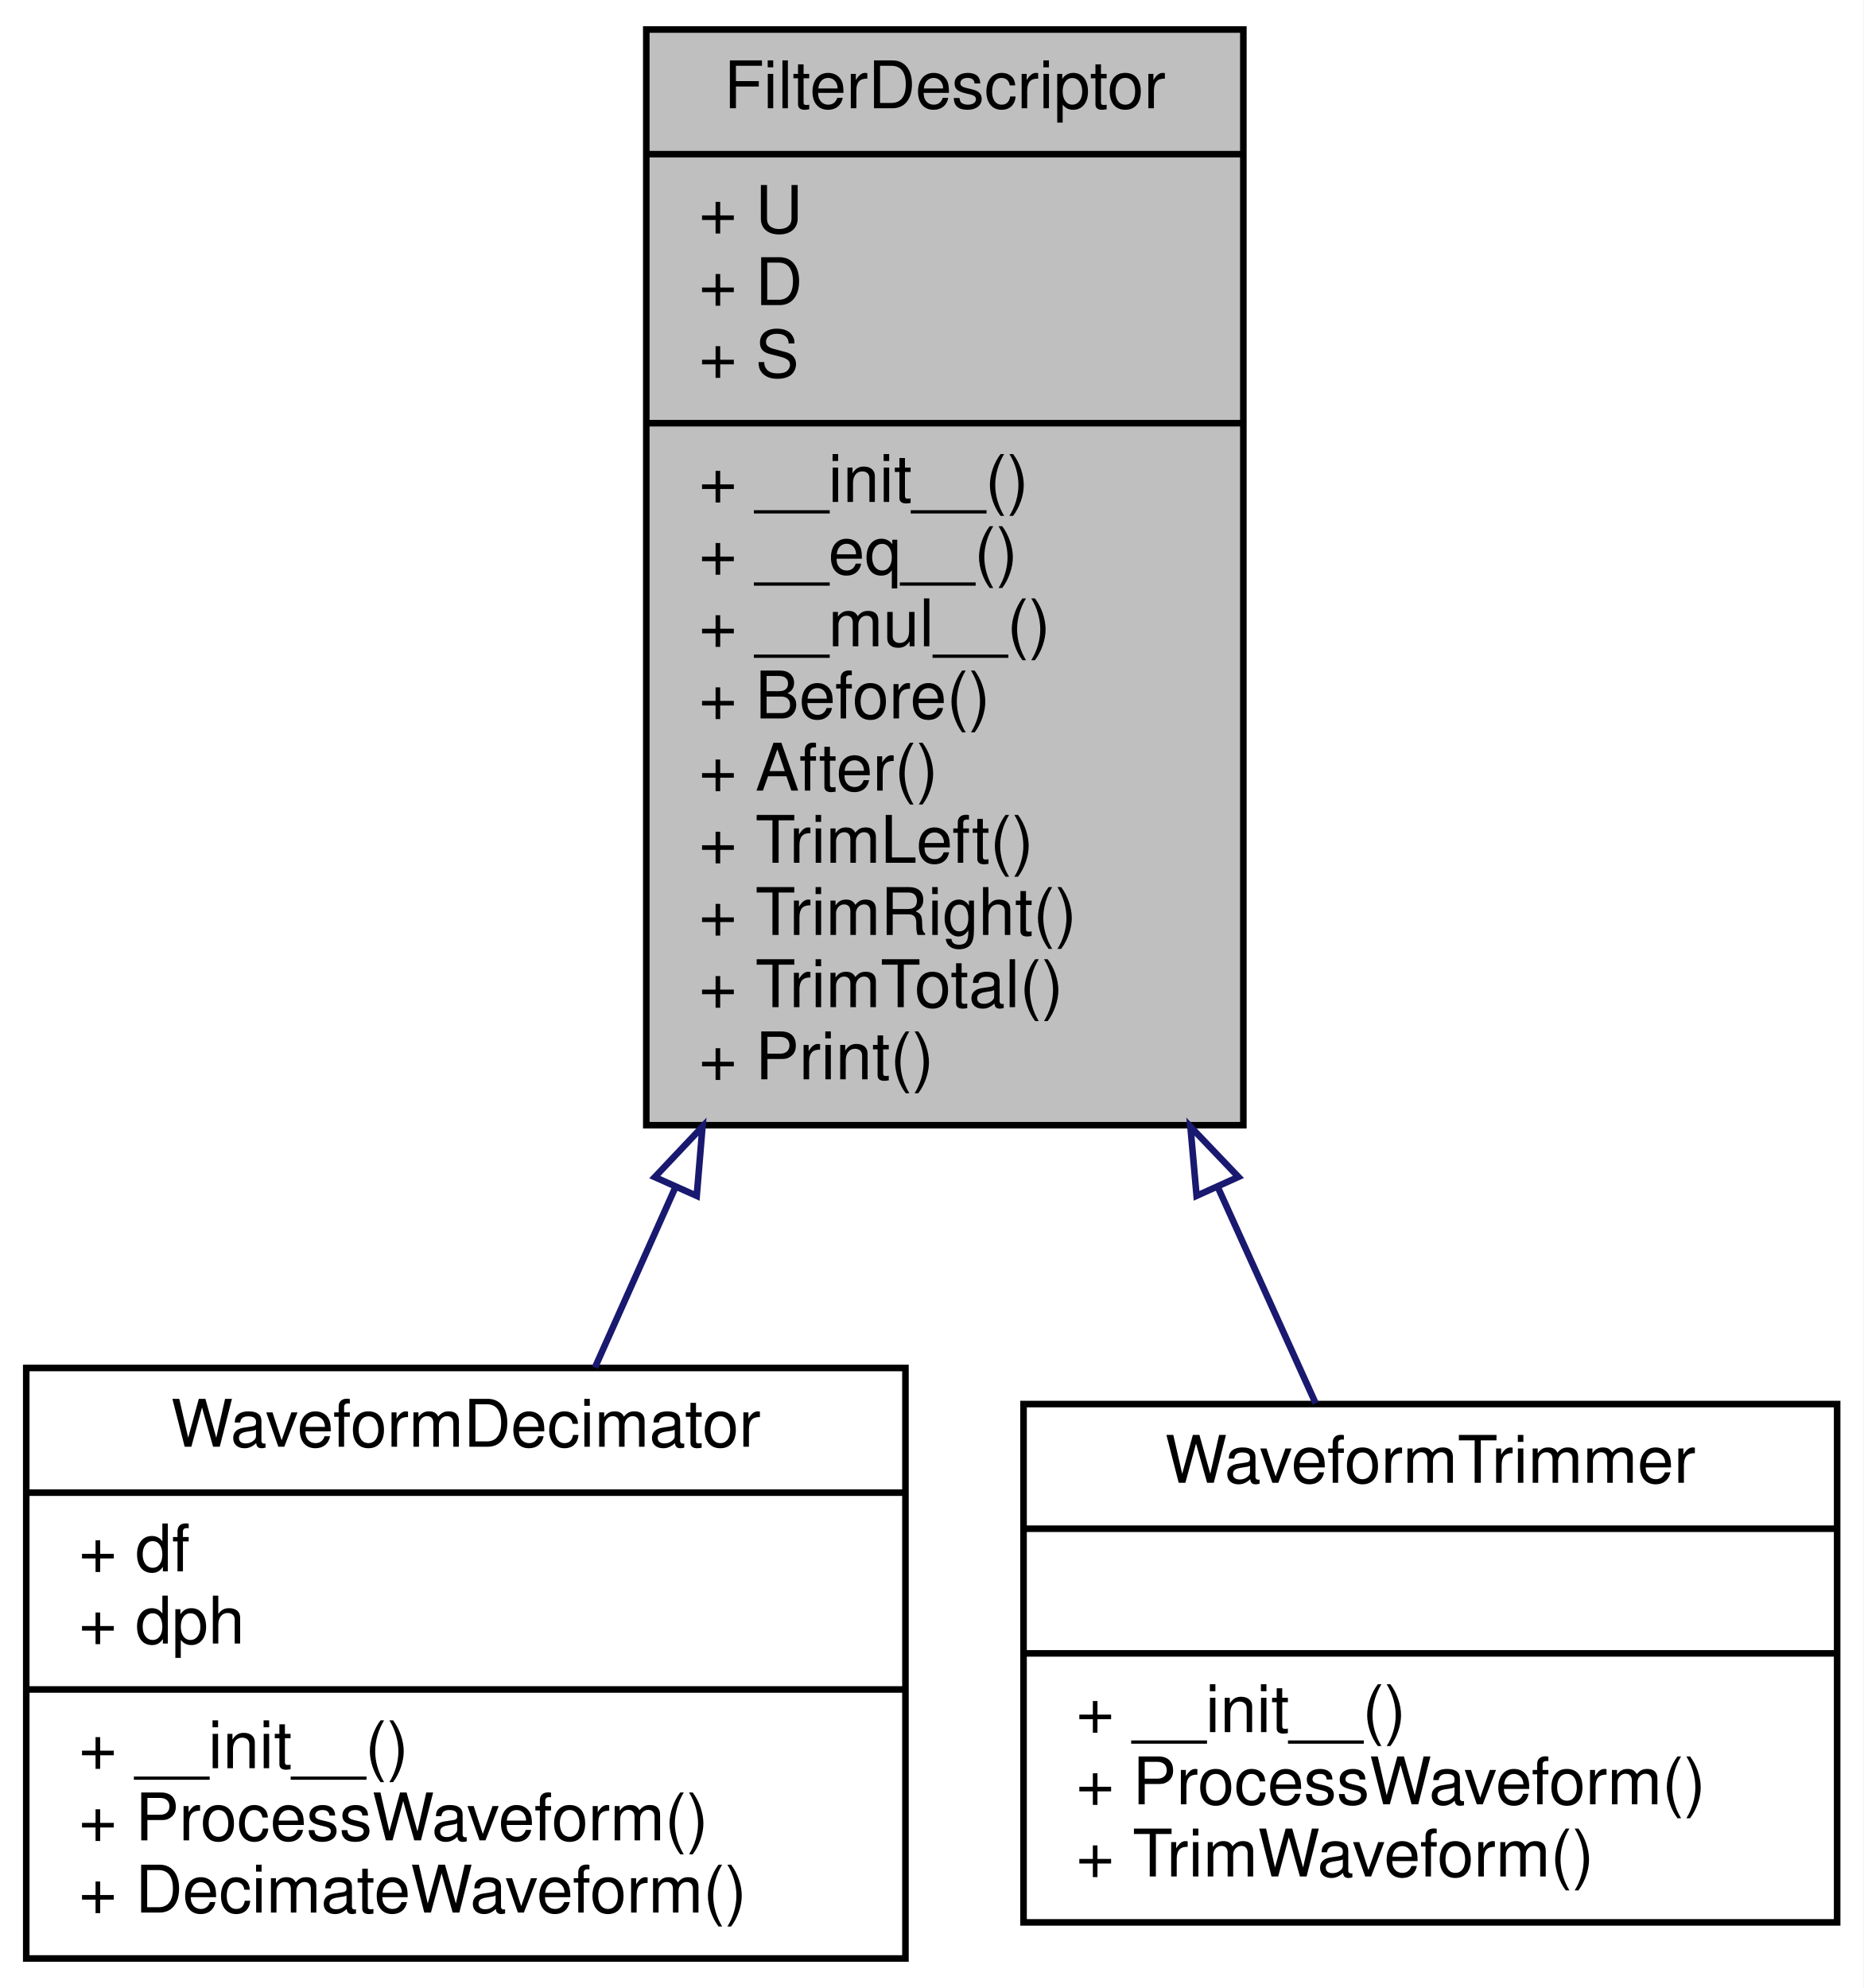
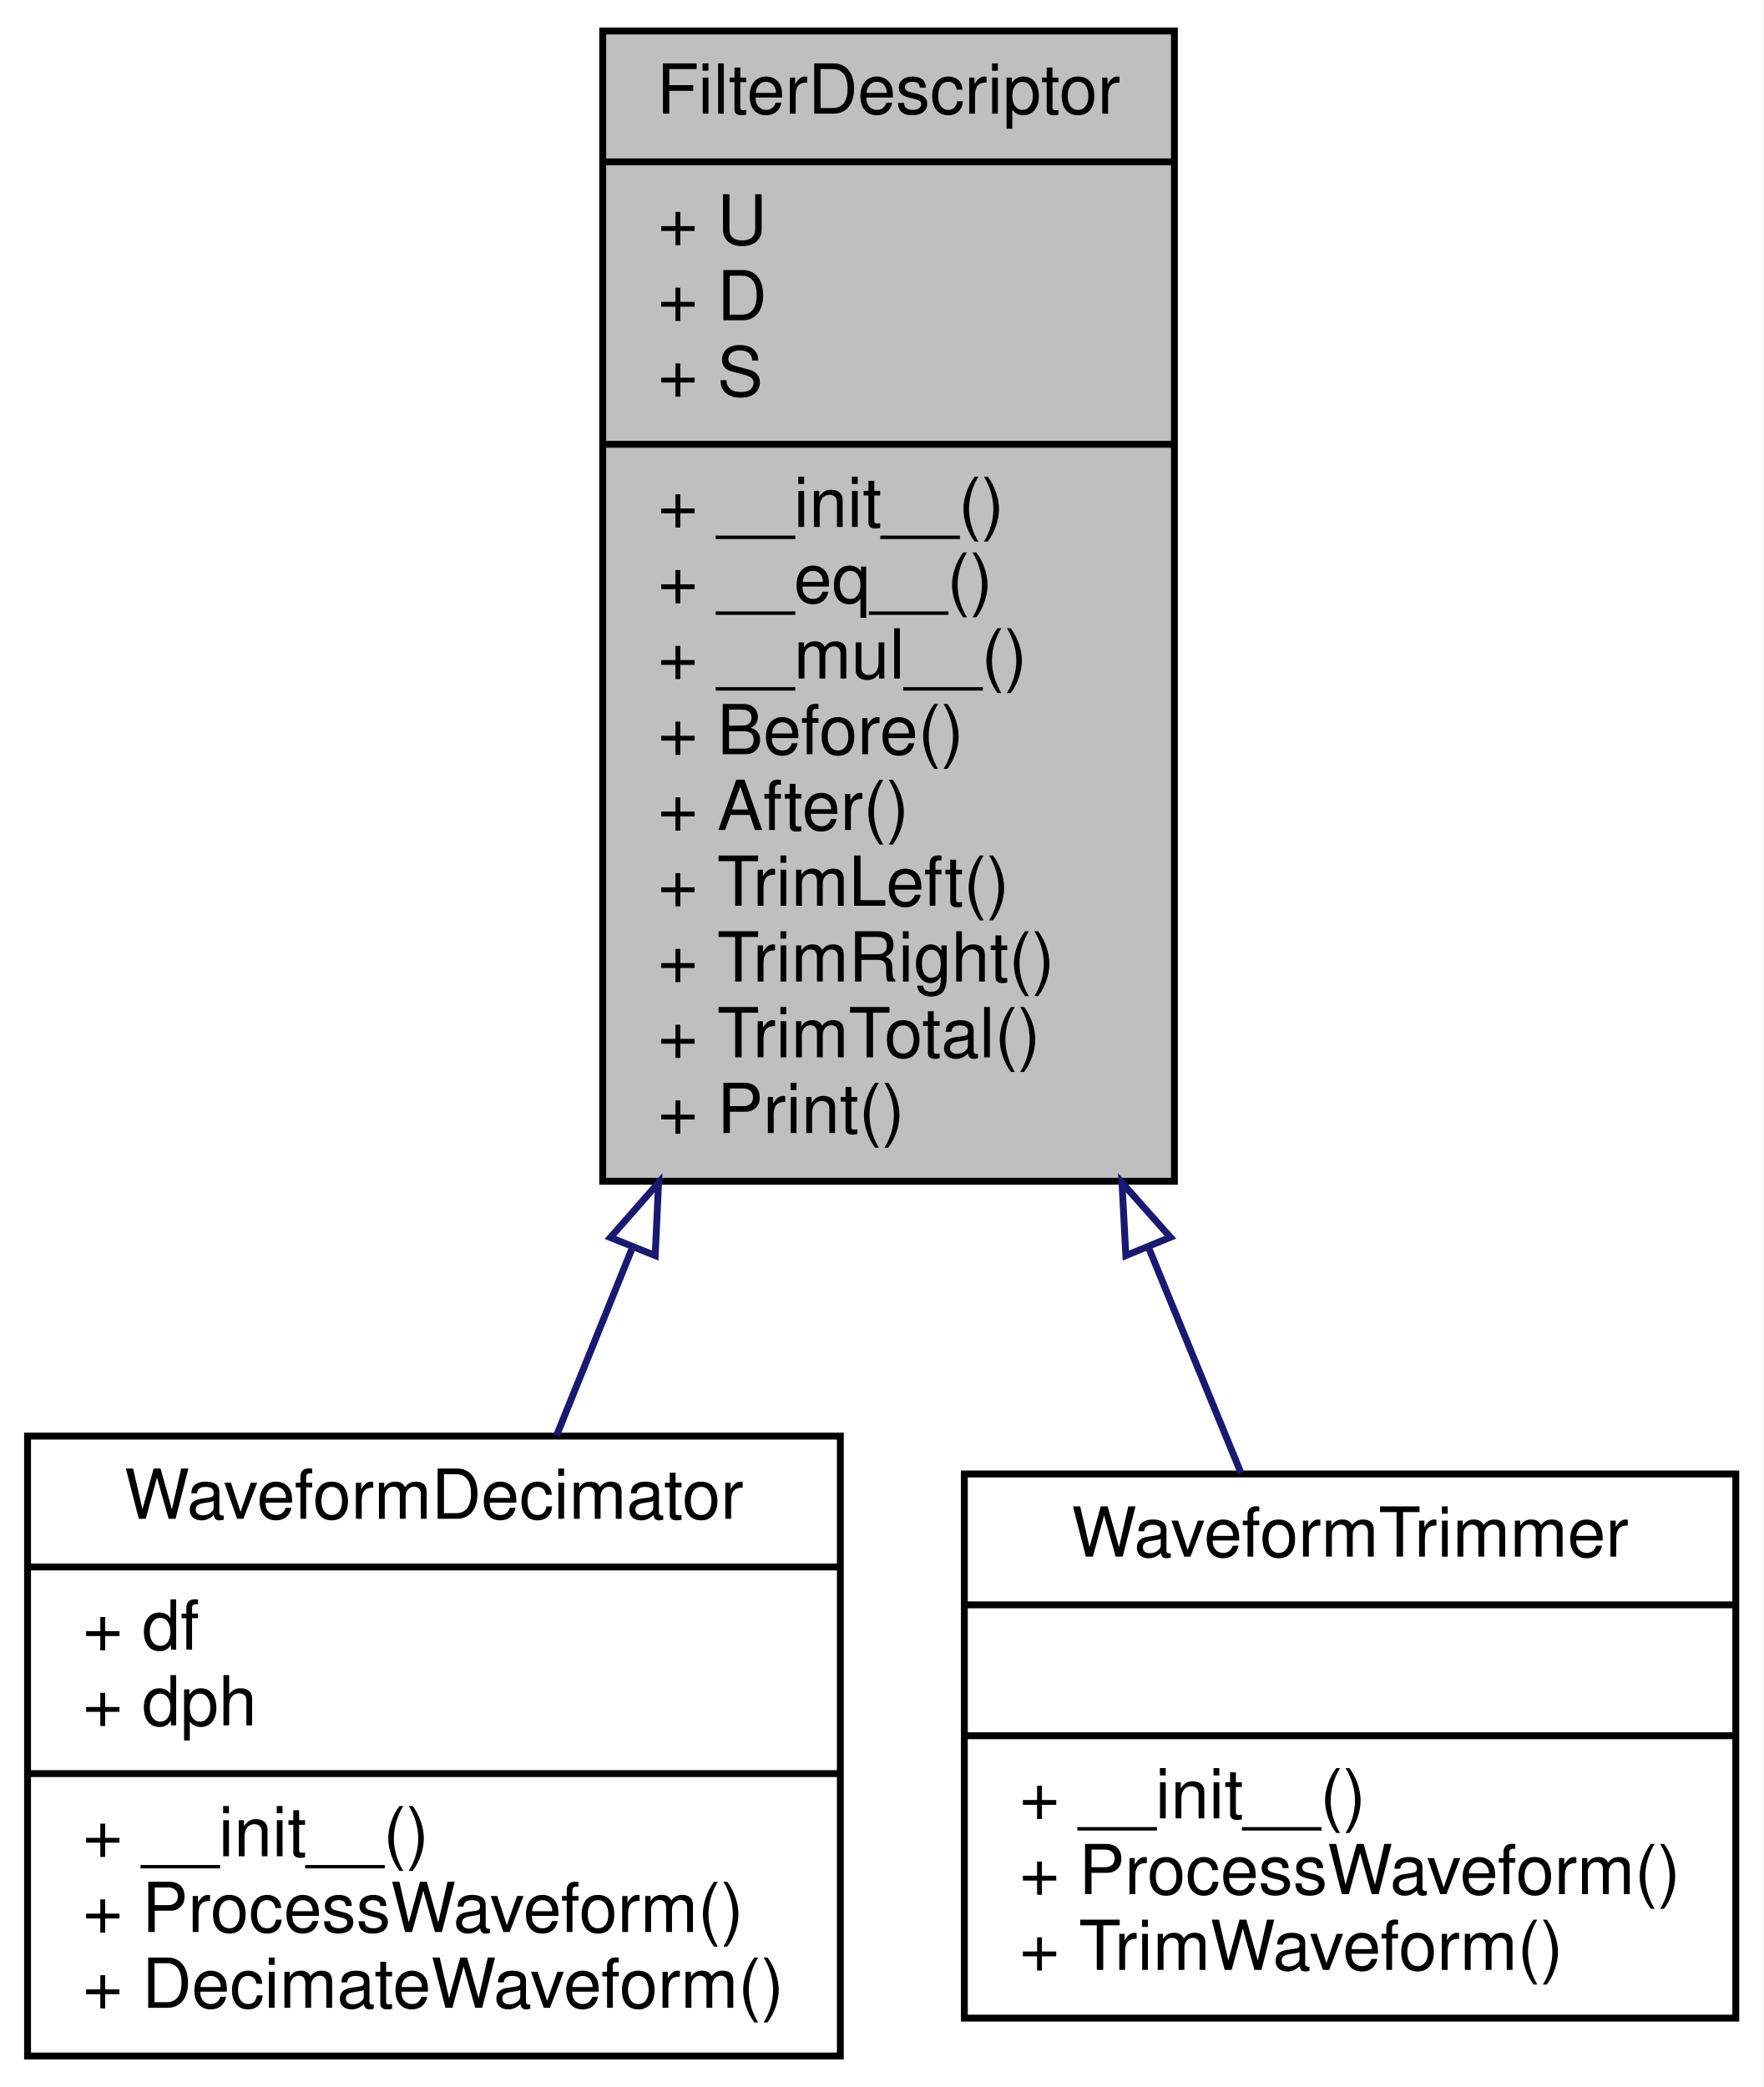
- <svg xmlns="http://www.w3.org/2000/svg" xmlns:xlink="http://www.w3.org/1999/xlink" width="284pt" height="303pt" viewBox="0.00 0.00 284.00 303.00">
+ <svg xmlns="http://www.w3.org/2000/svg" xmlns:xlink="http://www.w3.org/1999/xlink" width="256pt" height="303pt" viewBox="0.00 0.00 256.00 303.00">
  <g id="graph0" class="graph" transform="scale(1 1) rotate(0) translate(4 299)">
-     <polygon fill="white" stroke="transparent" points="-4,4 -4,-299 280,-299 280,4 -4,4" />
+     <polygon fill="white" stroke="transparent" points="-4,4 -4,-299 252,-299 252,4 -4,4" />
    <g id="node1" class="node">
      <g id="a_node1">
        <a xlink:title="FilterDescriptor.py.">
-           <polygon fill="#bfbfbf" stroke="black" points="94.5,-127.5 94.5,-294.5 185.5,-294.5 185.5,-127.5 94.5,-127.5" />
-           <text text-anchor="middle" x="140" y="-282.5" font-family="Helvetica,sans-Serif" font-size="10.00">FilterDescriptor</text>
-           <polyline fill="none" stroke="black" points="94.5,-275.5 185.5,-275.5 " />
-           <text text-anchor="start" x="102.5" y="-263.5" font-family="Helvetica,sans-Serif" font-size="10.00">+ U</text>
-           <text text-anchor="start" x="102.5" y="-252.5" font-family="Helvetica,sans-Serif" font-size="10.00">+ D</text>
-           <text text-anchor="start" x="102.5" y="-241.5" font-family="Helvetica,sans-Serif" font-size="10.00">+ S</text>
-           <polyline fill="none" stroke="black" points="94.5,-234.5 185.5,-234.5 " />
-           <text text-anchor="start" x="102.5" y="-222.5" font-family="Helvetica,sans-Serif" font-size="10.00">+ __init__()</text>
-           <text text-anchor="start" x="102.5" y="-211.5" font-family="Helvetica,sans-Serif" font-size="10.00">+ __eq__()</text>
-           <text text-anchor="start" x="102.5" y="-200.5" font-family="Helvetica,sans-Serif" font-size="10.00">+ __mul__()</text>
-           <text text-anchor="start" x="102.5" y="-189.5" font-family="Helvetica,sans-Serif" font-size="10.00">+ Before()</text>
-           <text text-anchor="start" x="102.5" y="-178.5" font-family="Helvetica,sans-Serif" font-size="10.00">+ After()</text>
-           <text text-anchor="start" x="102.5" y="-167.5" font-family="Helvetica,sans-Serif" font-size="10.00">+ TrimLeft()</text>
-           <text text-anchor="start" x="102.5" y="-156.5" font-family="Helvetica,sans-Serif" font-size="10.00">+ TrimRight()</text>
-           <text text-anchor="start" x="102.5" y="-145.5" font-family="Helvetica,sans-Serif" font-size="10.00">+ TrimTotal()</text>
-           <text text-anchor="start" x="102.5" y="-134.5" font-family="Helvetica,sans-Serif" font-size="10.00">+ Print()</text>
+           <polygon fill="#bfbfbf" stroke="black" points="83.5,-127.5 83.5,-294.5 166.5,-294.5 166.5,-127.5 83.5,-127.5" />
+           <text text-anchor="middle" x="125" y="-282.5" font-family="Helvetica,sans-Serif" font-size="10.00">FilterDescriptor</text>
+           <polyline fill="none" stroke="black" points="83.5,-275.5 166.5,-275.5 " />
+           <text text-anchor="start" x="91.5" y="-263.5" font-family="Helvetica,sans-Serif" font-size="10.00">+ U</text>
+           <text text-anchor="start" x="91.5" y="-252.5" font-family="Helvetica,sans-Serif" font-size="10.00">+ D</text>
+           <text text-anchor="start" x="91.5" y="-241.5" font-family="Helvetica,sans-Serif" font-size="10.00">+ S</text>
+           <polyline fill="none" stroke="black" points="83.5,-234.5 166.5,-234.5 " />
+           <text text-anchor="start" x="91.5" y="-222.5" font-family="Helvetica,sans-Serif" font-size="10.00">+ __init__()</text>
+           <text text-anchor="start" x="91.5" y="-211.5" font-family="Helvetica,sans-Serif" font-size="10.00">+ __eq__()</text>
+           <text text-anchor="start" x="91.5" y="-200.5" font-family="Helvetica,sans-Serif" font-size="10.00">+ __mul__()</text>
+           <text text-anchor="start" x="91.5" y="-189.5" font-family="Helvetica,sans-Serif" font-size="10.00">+ Before()</text>
+           <text text-anchor="start" x="91.5" y="-178.5" font-family="Helvetica,sans-Serif" font-size="10.00">+ After()</text>
+           <text text-anchor="start" x="91.5" y="-167.5" font-family="Helvetica,sans-Serif" font-size="10.00">+ TrimLeft()</text>
+           <text text-anchor="start" x="91.5" y="-156.5" font-family="Helvetica,sans-Serif" font-size="10.00">+ TrimRight()</text>
+           <text text-anchor="start" x="91.5" y="-145.5" font-family="Helvetica,sans-Serif" font-size="10.00">+ TrimTotal()</text>
+           <text text-anchor="start" x="91.5" y="-134.5" font-family="Helvetica,sans-Serif" font-size="10.00">+ Print()</text>
        </a>
      </g>
    </g>
    <g id="node2" class="node">
      <g id="a_node2">
        <a xlink:href="classSignalIntegrity_1_1Lib_1_1TimeDomain_1_1Filters_1_1WaveformDecimator_1_1WaveformDecimator.xhtml" target="_top" xlink:title="decimates waveforms">
-           <polygon fill="white" stroke="black" points="0,-0.5 0,-90.5 134,-90.5 134,-0.5 0,-0.5" />
-           <text text-anchor="middle" x="67" y="-78.5" font-family="Helvetica,sans-Serif" font-size="10.00">WaveformDecimator</text>
-           <polyline fill="none" stroke="black" points="0,-71.5 134,-71.5 " />
+           <polygon fill="white" stroke="black" points="0,-0.5 0,-90.5 118,-90.5 118,-0.5 0,-0.5" />
+           <text text-anchor="middle" x="59" y="-78.5" font-family="Helvetica,sans-Serif" font-size="10.00">WaveformDecimator</text>
+           <polyline fill="none" stroke="black" points="0,-71.5 118,-71.5 " />
          <text text-anchor="start" x="8" y="-59.5" font-family="Helvetica,sans-Serif" font-size="10.00">+ df</text>
          <text text-anchor="start" x="8" y="-48.5" font-family="Helvetica,sans-Serif" font-size="10.00">+ dph</text>
-           <polyline fill="none" stroke="black" points="0,-41.5 134,-41.5 " />
+           <polyline fill="none" stroke="black" points="0,-41.5 118,-41.5 " />
          <text text-anchor="start" x="8" y="-29.5" font-family="Helvetica,sans-Serif" font-size="10.00">+ __init__()</text>
          <text text-anchor="start" x="8" y="-18.5" font-family="Helvetica,sans-Serif" font-size="10.00">+ ProcessWaveform()</text>
          <text text-anchor="start" x="8" y="-7.5" font-family="Helvetica,sans-Serif" font-size="10.00">+ DecimateWaveform()</text>
        </a>
      </g>
    </g>
    <g id="edge1" class="edge">
-       <path fill="none" stroke="midnightblue" d="M98.97,-118.11C94.71,-108.57 90.54,-99.22 86.68,-90.58" />
-       <polygon fill="none" stroke="midnightblue" points="95.8,-119.59 103.07,-127.29 102.19,-116.73 95.8,-119.59" />
+       <path fill="none" stroke="midnightblue" d="M87.79,-117.81C83.98,-108.38 80.24,-99.13 76.8,-90.58" />
+       <polygon fill="none" stroke="midnightblue" points="84.62,-119.33 91.61,-127.29 91.12,-116.71 84.62,-119.33" />
    </g>
    <g id="node3" class="node">
      <g id="a_node3">
        <a xlink:href="classSignalIntegrity_1_1Lib_1_1TimeDomain_1_1Filters_1_1WaveformTrimmer_1_1WaveformTrimmer.xhtml" target="_top" xlink:title="trims waveforms">
-           <polygon fill="white" stroke="black" points="152,-6 152,-85 276,-85 276,-6 152,-6" />
-           <text text-anchor="middle" x="214" y="-73" font-family="Helvetica,sans-Serif" font-size="10.00">WaveformTrimmer</text>
-           <polyline fill="none" stroke="black" points="152,-66 276,-66 " />
-           <text text-anchor="middle" x="214" y="-54" font-family="Helvetica,sans-Serif" font-size="10.00"> </text>
-           <polyline fill="none" stroke="black" points="152,-47 276,-47 " />
-           <text text-anchor="start" x="160" y="-35" font-family="Helvetica,sans-Serif" font-size="10.00">+ __init__()</text>
-           <text text-anchor="start" x="160" y="-24" font-family="Helvetica,sans-Serif" font-size="10.00">+ ProcessWaveform()</text>
-           <text text-anchor="start" x="160" y="-13" font-family="Helvetica,sans-Serif" font-size="10.00">+ TrimWaveform()</text>
+           <polygon fill="white" stroke="black" points="136,-6 136,-85 248,-85 248,-6 136,-6" />
+           <text text-anchor="middle" x="192" y="-73" font-family="Helvetica,sans-Serif" font-size="10.00">WaveformTrimmer</text>
+           <polyline fill="none" stroke="black" points="136,-66 248,-66 " />
+           <text text-anchor="middle" x="192" y="-54" font-family="Helvetica,sans-Serif" font-size="10.00"> </text>
+           <polyline fill="none" stroke="black" points="136,-47 248,-47 " />
+           <text text-anchor="start" x="144" y="-35" font-family="Helvetica,sans-Serif" font-size="10.00">+ __init__()</text>
+           <text text-anchor="start" x="144" y="-24" font-family="Helvetica,sans-Serif" font-size="10.00">+ ProcessWaveform()</text>
+           <text text-anchor="start" x="144" y="-13" font-family="Helvetica,sans-Serif" font-size="10.00">+ TrimWaveform()</text>
        </a>
      </g>
    </g>
    <g id="edge2" class="edge">
-       <path fill="none" stroke="midnightblue" d="M181.64,-117.99C186.87,-106.45 191.97,-95.18 196.51,-85.13" />
-       <polygon fill="none" stroke="midnightblue" points="178.37,-116.74 177.43,-127.29 184.75,-119.62 178.37,-116.74" />
+       <path fill="none" stroke="midnightblue" d="M162.7,-117.99C167.43,-106.45 172.05,-95.18 176.17,-85.13" />
+       <polygon fill="none" stroke="midnightblue" points="159.45,-116.71 158.89,-127.29 165.92,-119.37 159.45,-116.71" />
    </g>
  </g>
</svg>
